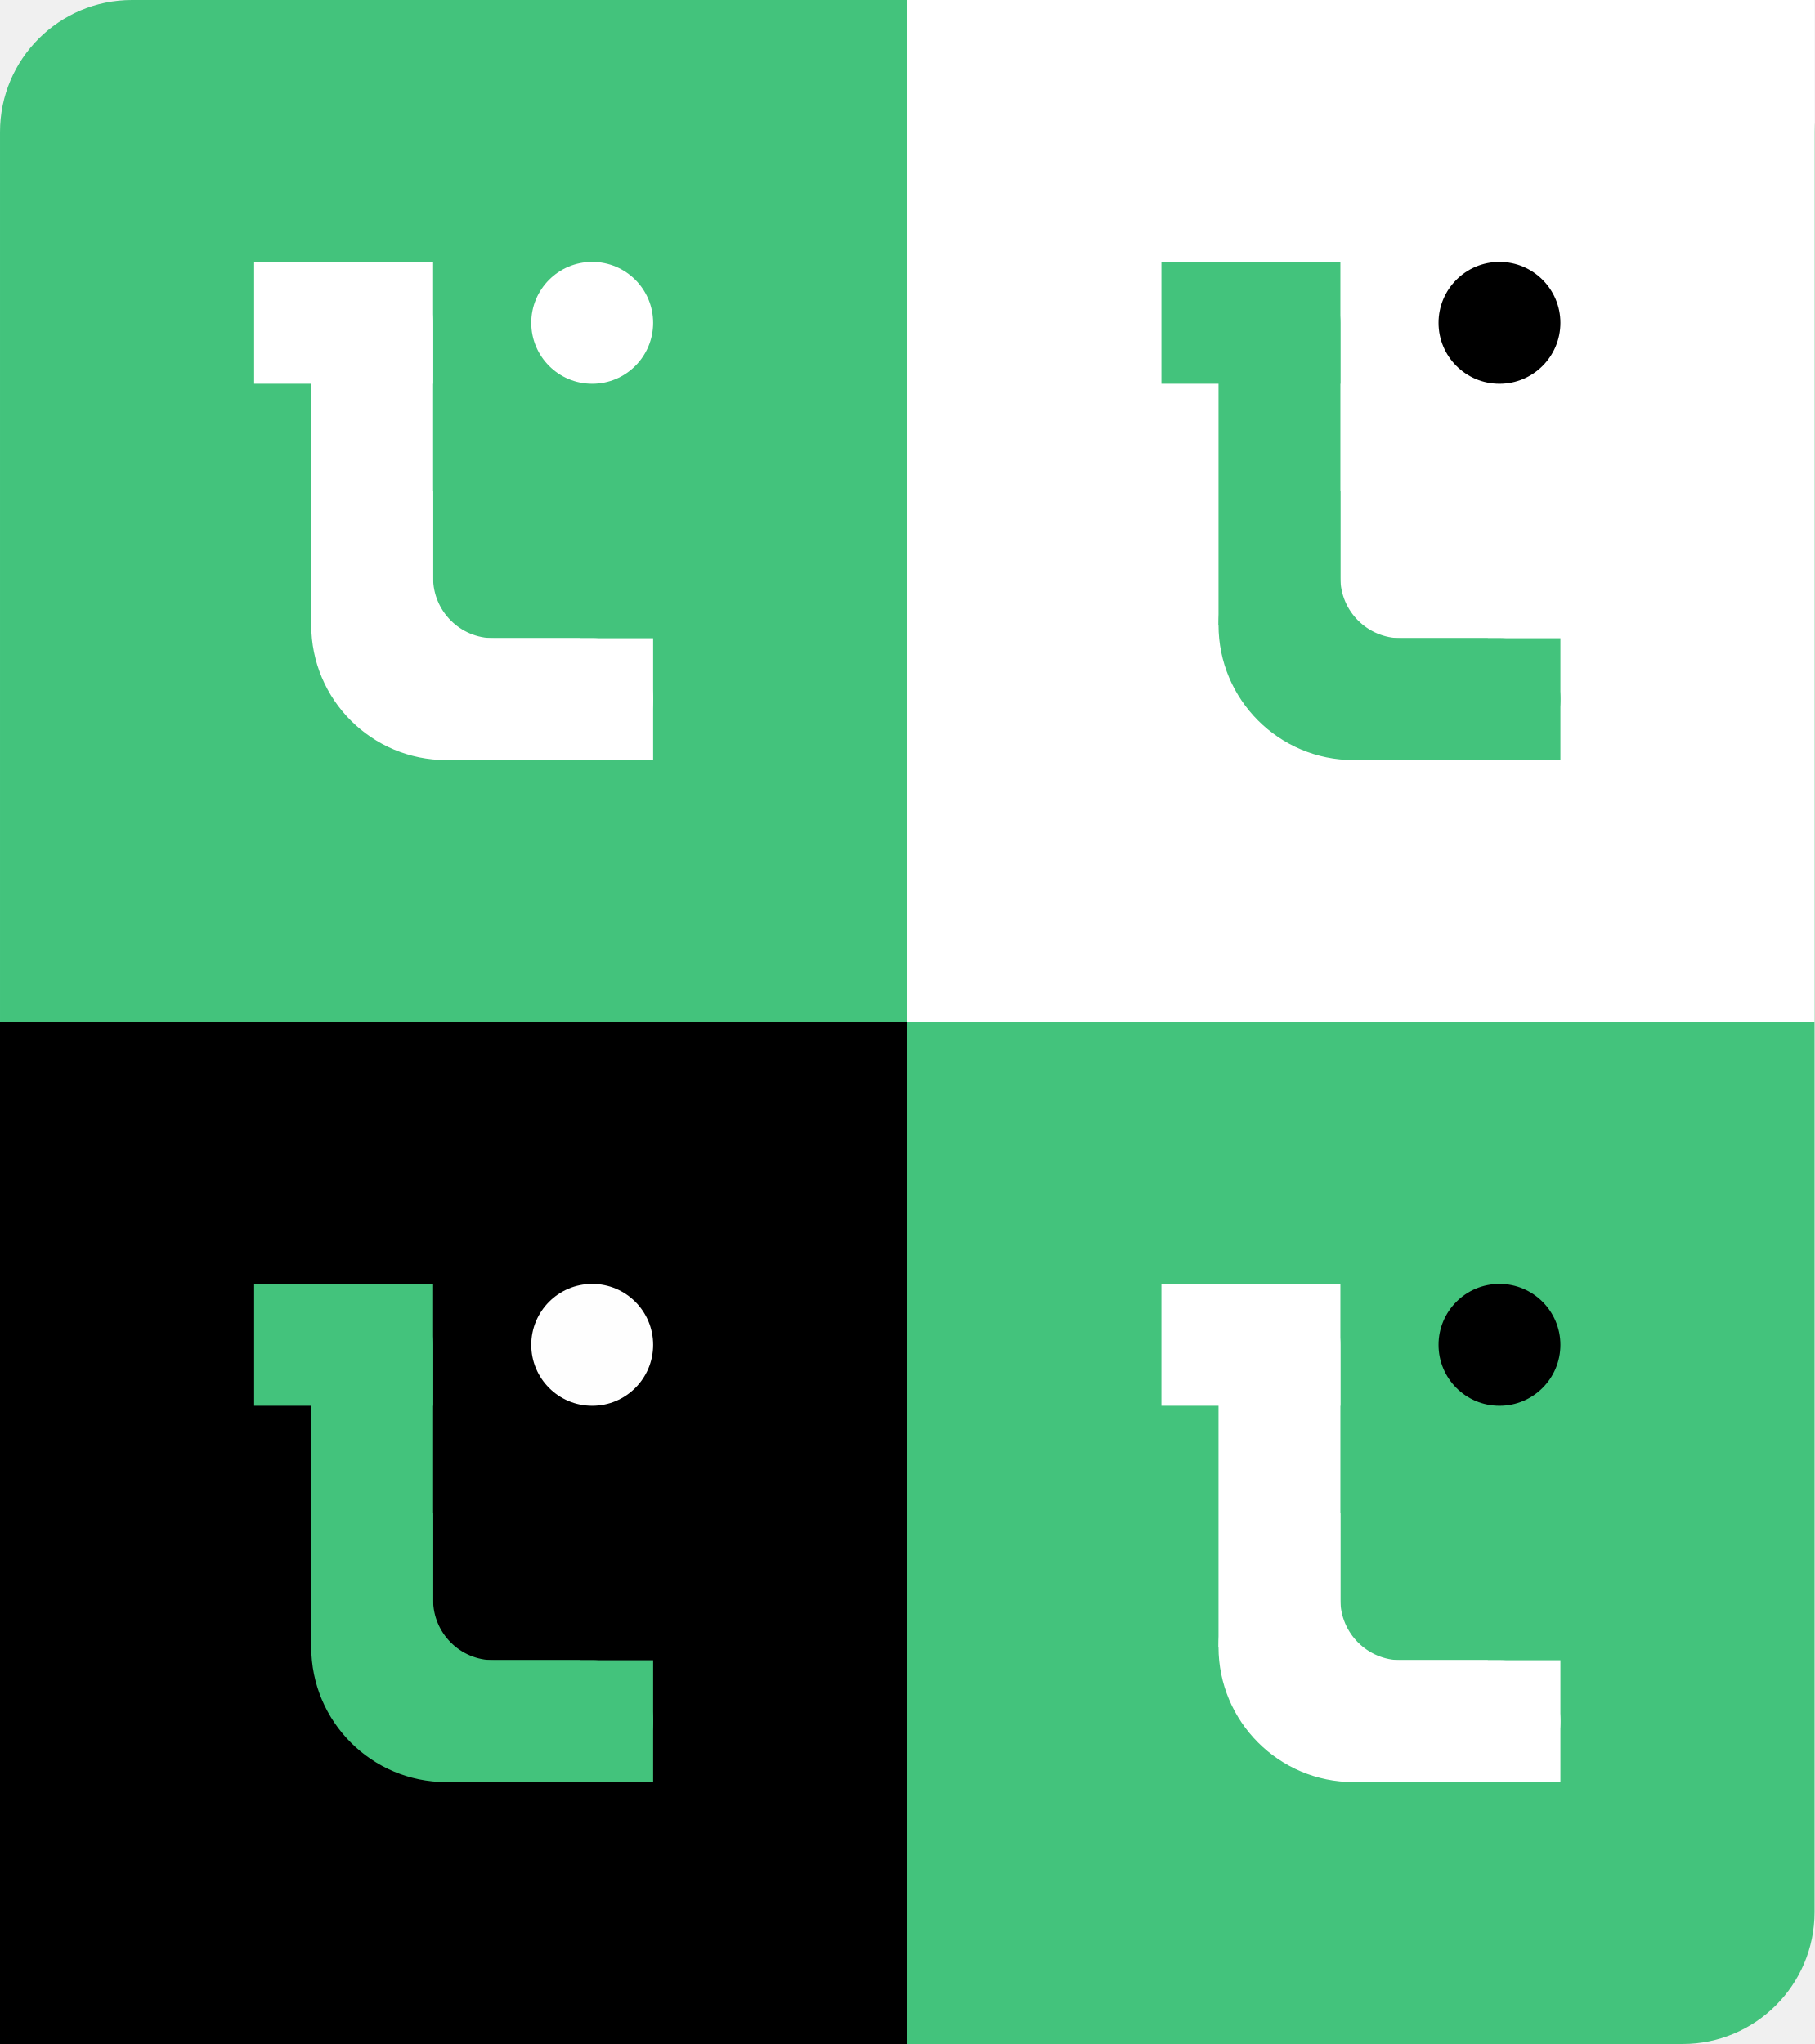
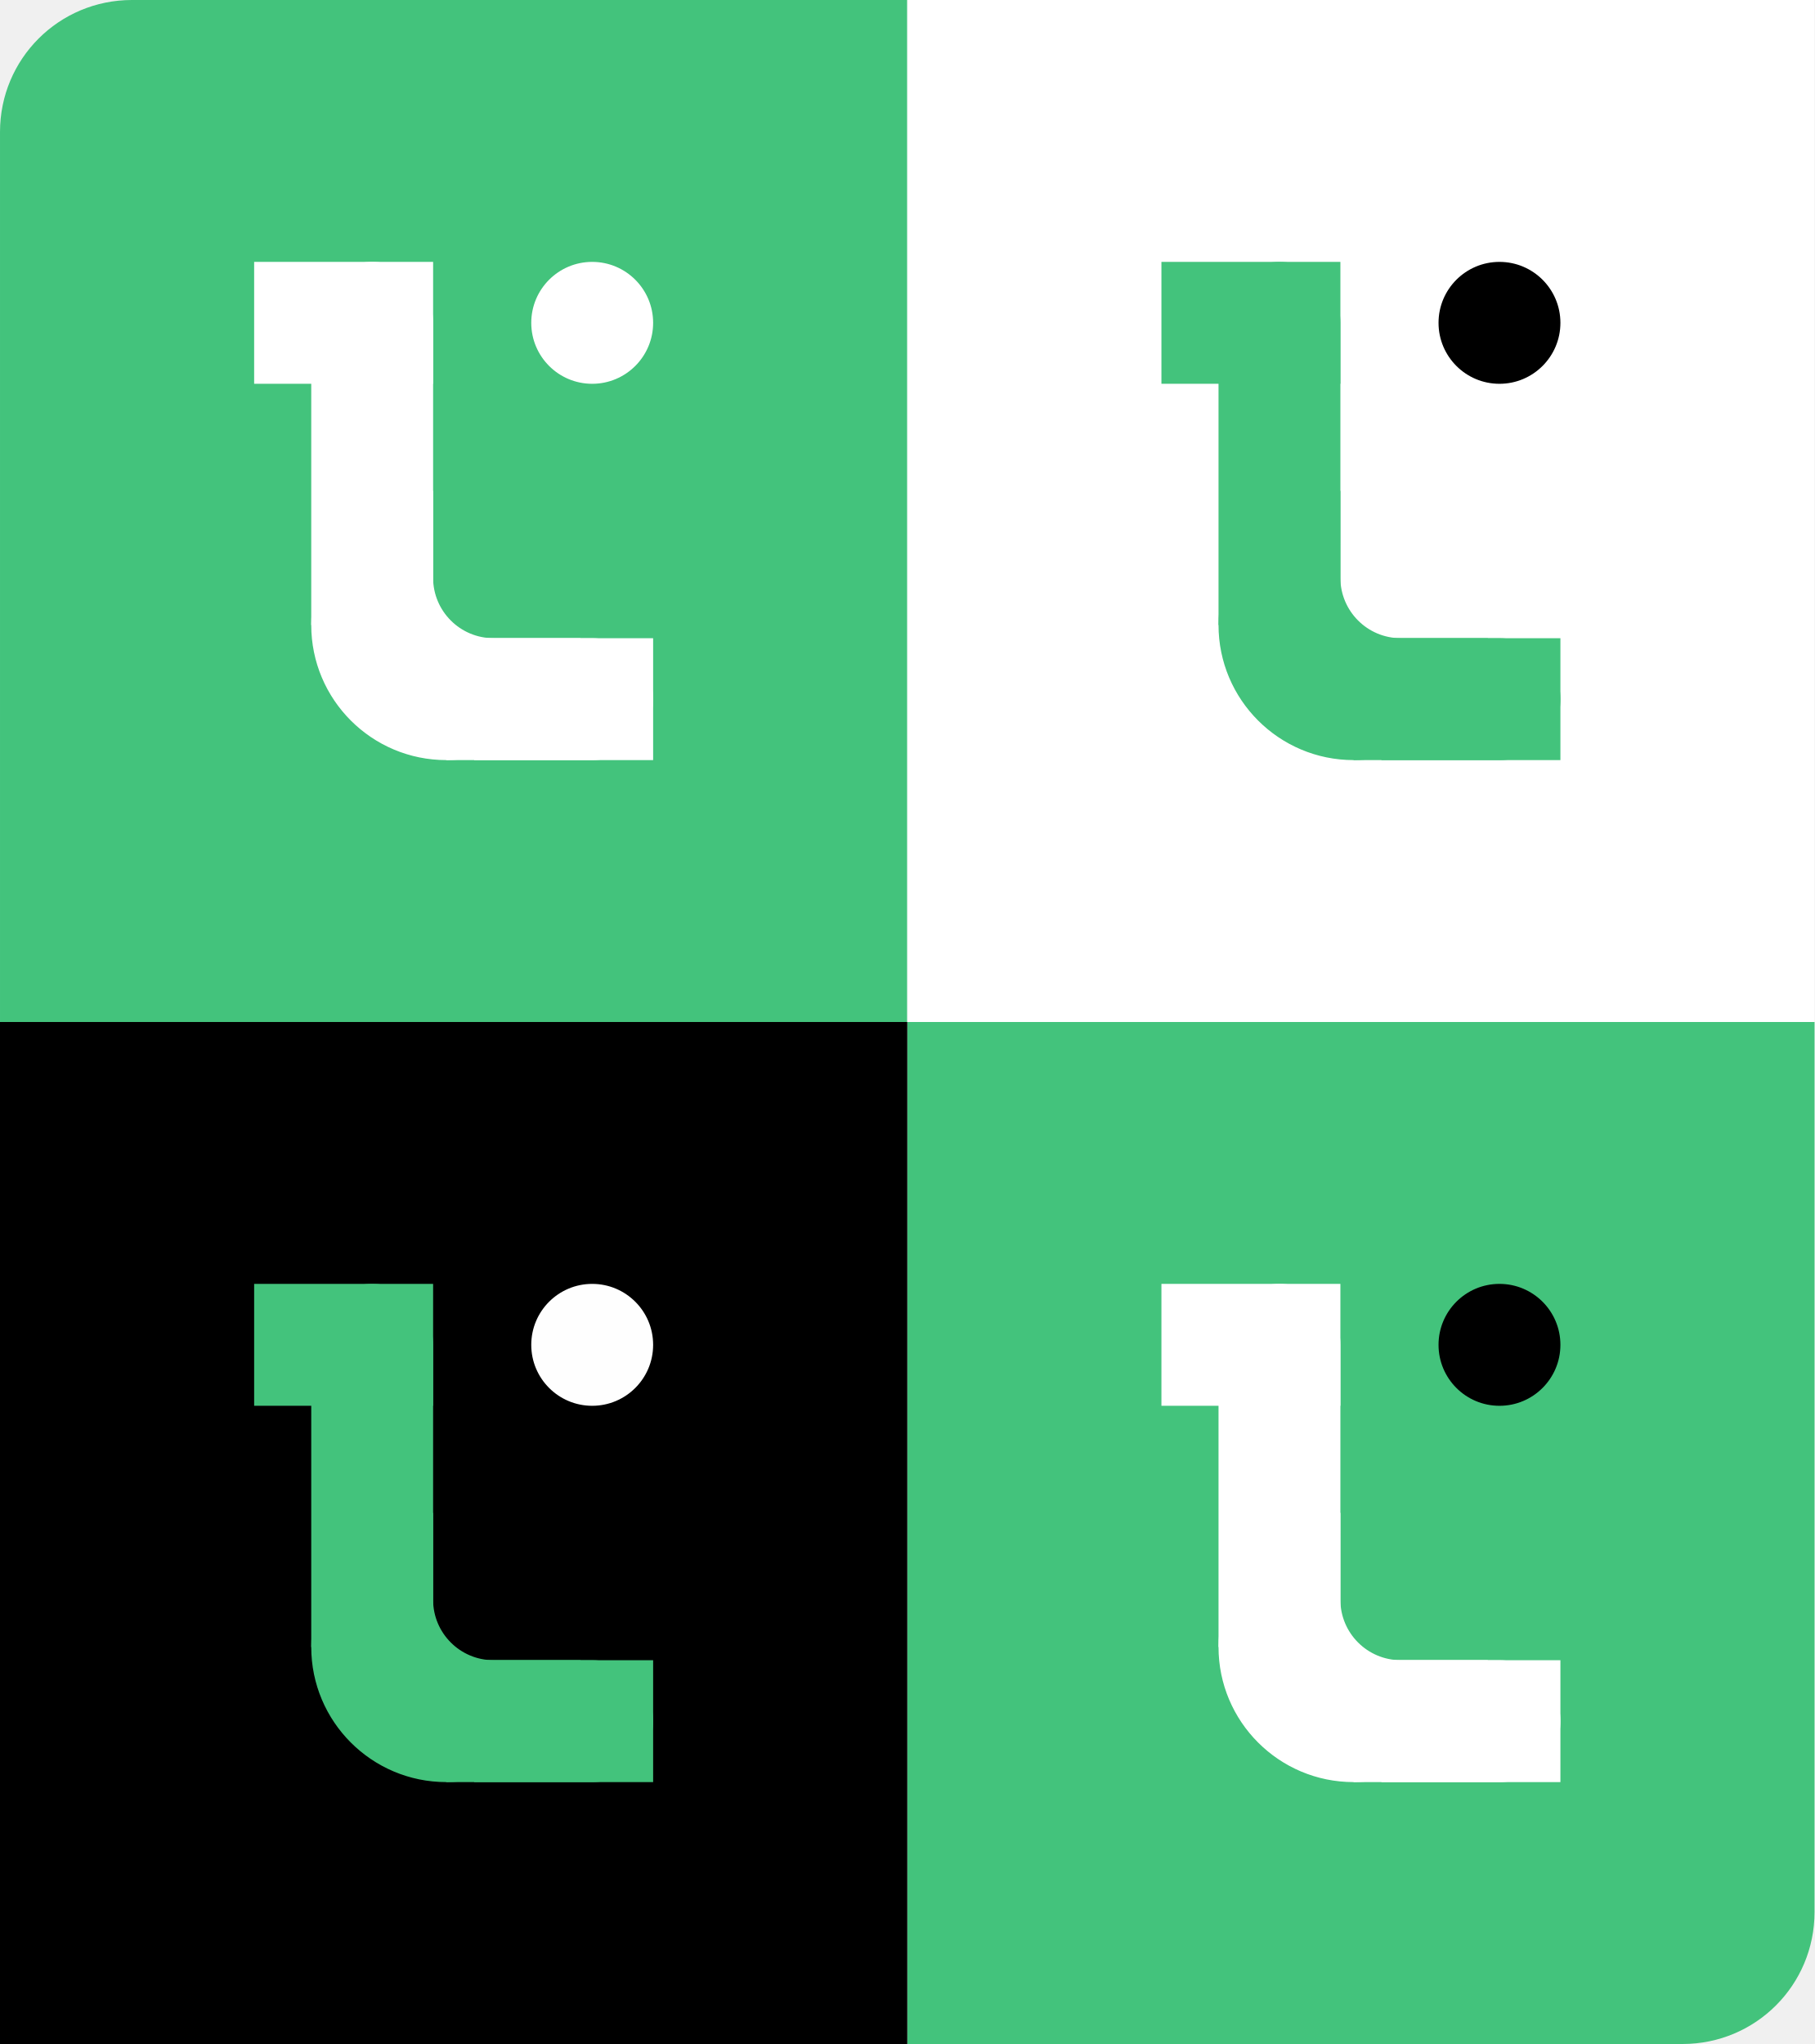
<svg xmlns="http://www.w3.org/2000/svg" id="svg8" version="1.1" viewBox="0 0 106.903 120.416" height="120.416" width="106.903">
  <defs id="defs2">
    </defs>
  <g id="layer1" transform="translate(-38.61883,-19.16627)">
-     <rect style="opacity:1;fill:#43c37c;fill-opacity:1;stroke:none;stroke-width:15;stroke-linecap:round;stroke-linejoin:round;stroke-miterlimit:4.7;stroke-opacity:0.17" id="rect1" width="106.903" height="120.416" x="38.619" y="19.166" ry="7.778" />
-     <rect style="opacity:1;fill:#ffffff;fill-opacity:1;stroke:none;stroke-width:15;stroke-linecap:round;stroke-linejoin:round;stroke-miterlimit:4.7;stroke-opacity:0.17" id="rect3" width="53.452" height="60.208" x="92.07" y="19.166" ry="0" />
-     <rect style="opacity:1;fill:#000000;fill-opacity:1;stroke:none;stroke-width:15;stroke-linecap:round;stroke-linejoin:round;stroke-miterlimit:4.7;stroke-opacity:0.17" id="rect2" width="53.452" height="60.208" x="38.619" y="79.374" />
+     <path id="rect1" style="opacity:1;fill:#43c37c;fill-opacity:1;stroke:none;stroke-width:15;stroke-linecap:round;stroke-linejoin:round;stroke-miterlimit:4.7;stroke-opacity:0.17" d="M 46.396 19.166 C 42.087 19.166 38.619 22.635 38.619 26.944 L 38.619 79.373 L 92.07 79.373 L 92.07 19.166 L 46.396 19.166 z M 92.07 79.373 L 92.07 139.582 L 137.744 139.582 C 142.053 139.582 145.521 136.114 145.521 131.805 L 145.521 79.373 L 92.07 79.373 z " />
+     <rect style="opacity:1;fill:#ffffff;fill-opacity:1;stroke:none;stroke-width:15;stroke-linecap:round;stroke-linejoin:round;stroke-miterlimit:4.7;stroke-opacity:0.17" id="rect7" width="53.452" height="60.208" x="92.07" y="19.166" ry="0" />
+     <rect style="opacity:1;fill:#000000;fill-opacity:1;stroke:none;stroke-width:15;stroke-linecap:round;stroke-linejoin:round;stroke-miterlimit:4.7;stroke-opacity:0.17" id="rect8" width="53.452" height="60.208" x="38.619" y="79.374" />
    <g id="g20" transform="translate(-4.939922,0.04947491)">
      <path id="path18" style="opacity:1;fill:#43c37c;fill-opacity:1;stroke:none;stroke-width:15;stroke-linecap:round;stroke-linejoin:round;stroke-miterlimit:4.7;stroke-opacity:0.17" d="m 118.937,34.545 c -1.989,0 -3.59,1.601 -3.59,3.59 v 17.801 a 7.96,7.96 0 0 1 7.174,4.512 c 0.002,-0.048 0.006,-0.095 0.006,-0.143 V 38.135 c 0,-1.989 -1.601,-3.59 -3.59,-3.59 z" />
      <path id="path19" style="opacity:1;fill:#43c37c;fill-opacity:1;stroke:none;stroke-width:15;stroke-linecap:round;stroke-linejoin:round;stroke-miterlimit:4.7;stroke-opacity:0.17" d="m 118.937,56.715 c -0.047,0 -0.094,0.006 -0.141,0.008 a 7.96,7.96 0 0 1 4.51,7.174 h 8.594 c 1.989,0 3.59,-1.603 3.59,-3.592 0,-1.989 -1.601,-3.59 -3.59,-3.59 z" />
      <rect style="opacity:1;fill:#43c37c;fill-opacity:1;stroke:none;stroke-width:15;stroke-linecap:round;stroke-linejoin:round;stroke-miterlimit:4.7;stroke-opacity:0.17" id="rect19" width="7.181" height="10.544" x="34.545" y="-122.527" transform="rotate(90)" ry="0" />
      <rect style="opacity:1;fill:#43c37c;fill-opacity:1;stroke:none;stroke-width:15;stroke-linecap:round;stroke-linejoin:round;stroke-miterlimit:4.7;stroke-opacity:0.17" id="rect20" width="7.181" height="10.544" x="56.715" y="-135.489" transform="rotate(90)" ry="0" />
      <path id="path20" style="opacity:1;fill:#43c37c;fill-opacity:1;stroke:none;stroke-width:15;stroke-linecap:round;stroke-linejoin:round;stroke-miterlimit:4.7;stroke-opacity:0" d="m 122.527,48.031 a 7.96,7.96 0 0 0 -7.18,7.904 7.96,7.96 0 0 0 7.959,7.961 7.96,7.96 0 0 0 7.906,-7.182 h -5.125 a 3.56,3.56 0 0 1 -3.561,-3.561 z" />
      <ellipse style="opacity:1;fill:#000000;fill-opacity:1;stroke:none;stroke-width:15;stroke-linecap:round;stroke-linejoin:round;stroke-miterlimit:4.7;stroke-opacity:0" id="ellipse20" cx="131.899" cy="38.136" rx="3.59" ry="3.591" />
    </g>
    <g id="g15" transform="translate(-58.39142,60.25744)">
      <path id="rect6" style="opacity:1;fill:#43c37c;fill-opacity:1;stroke:none;stroke-width:15;stroke-linecap:round;stroke-linejoin:round;stroke-miterlimit:4.7;stroke-opacity:0.17" d="m 118.937,34.545 c -1.989,0 -3.59,1.601 -3.59,3.59 v 17.801 a 7.96,7.96 0 0 1 7.174,4.512 c 0.002,-0.048 0.006,-0.095 0.006,-0.143 V 38.135 c 0,-1.989 -1.601,-3.59 -3.59,-3.59 z" />
      <path id="rect5" style="opacity:1;fill:#43c37c;fill-opacity:1;stroke:none;stroke-width:15;stroke-linecap:round;stroke-linejoin:round;stroke-miterlimit:4.7;stroke-opacity:0.17" d="m 118.937,56.715 c -0.047,0 -0.094,0.006 -0.141,0.008 a 7.96,7.96 0 0 1 4.51,7.174 h 8.594 c 1.989,0 3.59,-1.603 3.59,-3.592 0,-1.989 -1.601,-3.59 -3.59,-3.59 z" />
      <rect style="opacity:1;fill:#43c37c;fill-opacity:1;stroke:none;stroke-width:15;stroke-linecap:round;stroke-linejoin:round;stroke-miterlimit:4.7;stroke-opacity:0.17" id="rect15" width="7.181" height="10.544" x="34.545" y="-122.527" transform="rotate(90)" ry="0" />
      <rect style="opacity:1;fill:#43c37c;fill-opacity:1;stroke:none;stroke-width:15;stroke-linecap:round;stroke-linejoin:round;stroke-miterlimit:4.7;stroke-opacity:0.17" id="rect4" width="7.181" height="10.544" x="56.715" y="-135.489" transform="rotate(90)" ry="0" />
      <path id="circle7" style="opacity:1;fill:#43c37c;fill-opacity:1;stroke:none;stroke-width:15;stroke-linecap:round;stroke-linejoin:round;stroke-miterlimit:4.7;stroke-opacity:0" d="m 122.527,48.031 a 7.96,7.96 0 0 0 -7.18,7.904 7.96,7.96 0 0 0 7.959,7.961 7.96,7.96 0 0 0 7.906,-7.182 h -5.125 a 3.56,3.56 0 0 1 -3.561,-3.561 z" />
      <ellipse style="opacity:1;fill:#fefefe;fill-opacity:1;stroke:none;stroke-width:15;stroke-linecap:round;stroke-linejoin:round;stroke-miterlimit:4.7;stroke-opacity:0" id="path14" cx="131.899" cy="38.136" rx="3.59" ry="3.591" />
    </g>
    <g id="g23" transform="translate(-4.939922,60.25743)">
      <path id="path21" style="opacity:1;fill:#ffffff;fill-opacity:1;stroke:none;stroke-width:15;stroke-linecap:round;stroke-linejoin:round;stroke-miterlimit:4.7;stroke-opacity:0.17" d="m 118.937,34.545 c -1.989,0 -3.59,1.601 -3.59,3.59 v 17.801 a 7.96,7.96 0 0 1 7.174,4.512 c 0.002,-0.048 0.006,-0.095 0.006,-0.143 V 38.135 c 0,-1.989 -1.601,-3.59 -3.59,-3.59 z" />
      <path id="path22" style="opacity:1;fill:#ffffff;fill-opacity:1;stroke:none;stroke-width:15;stroke-linecap:round;stroke-linejoin:round;stroke-miterlimit:4.7;stroke-opacity:0.17" d="m 118.937,56.715 c -0.047,0 -0.094,0.006 -0.141,0.008 a 7.96,7.96 0 0 1 4.51,7.174 h 8.594 c 1.989,0 3.59,-1.603 3.59,-3.592 0,-1.989 -1.601,-3.59 -3.59,-3.59 z" />
      <rect style="opacity:1;fill:#ffffff;fill-opacity:1;stroke:none;stroke-width:15;stroke-linecap:round;stroke-linejoin:round;stroke-miterlimit:4.7;stroke-opacity:0.17" id="rect22" width="7.181" height="10.544" x="34.545" y="-122.527" transform="rotate(90)" ry="0" />
      <rect style="opacity:1;fill:#ffffff;fill-opacity:1;stroke:none;stroke-width:15;stroke-linecap:round;stroke-linejoin:round;stroke-miterlimit:4.7;stroke-opacity:0.17" id="rect23" width="7.181" height="10.544" x="56.715" y="-135.489" transform="rotate(90)" ry="0" />
      <path id="path23" style="opacity:1;fill:#ffffff;fill-opacity:1;stroke:none;stroke-width:15;stroke-linecap:round;stroke-linejoin:round;stroke-miterlimit:4.7;stroke-opacity:0" d="m 122.527,48.031 a 7.96,7.96 0 0 0 -7.18,7.904 7.96,7.96 0 0 0 7.959,7.961 7.96,7.96 0 0 0 7.906,-7.182 h -5.125 a 3.56,3.56 0 0 1 -3.561,-3.561 z" />
      <ellipse style="opacity:1;fill:#000000;fill-opacity:1;stroke:none;stroke-width:15;stroke-linecap:round;stroke-linejoin:round;stroke-miterlimit:4.7;stroke-opacity:0" id="ellipse23" cx="131.899" cy="38.136" rx="3.59" ry="3.591" />
    </g>
    <g id="g17" transform="translate(-58.39142,0.04947491)">
      <path id="path15" style="opacity:1;fill:#ffffff;fill-opacity:1;stroke:none;stroke-width:15;stroke-linecap:round;stroke-linejoin:round;stroke-miterlimit:4.7;stroke-opacity:0.17" d="m 118.937,34.545 c -1.989,0 -3.59,1.601 -3.59,3.59 v 17.801 a 7.96,7.96 0 0 1 7.174,4.512 c 0.002,-0.048 0.006,-0.095 0.006,-0.143 V 38.135 c 0,-1.989 -1.601,-3.59 -3.59,-3.59 z" />
      <path id="path16" style="opacity:1;fill:#ffffff;fill-opacity:1;stroke:none;stroke-width:15;stroke-linecap:round;stroke-linejoin:round;stroke-miterlimit:4.7;stroke-opacity:0.17" d="m 118.937,56.715 c -0.047,0 -0.094,0.006 -0.141,0.008 a 7.96,7.96 0 0 1 4.51,7.174 h 8.594 c 1.989,0 3.59,-1.603 3.59,-3.592 0,-1.989 -1.601,-3.59 -3.59,-3.59 z" />
      <rect style="opacity:1;fill:#ffffff;fill-opacity:1;stroke:none;stroke-width:15;stroke-linecap:round;stroke-linejoin:round;stroke-miterlimit:4.7;stroke-opacity:0.17" id="rect16" width="7.181" height="10.544" x="34.545" y="-122.527" transform="rotate(90)" ry="0" />
      <rect style="opacity:1;fill:#ffffff;fill-opacity:1;stroke:none;stroke-width:15;stroke-linecap:round;stroke-linejoin:round;stroke-miterlimit:4.7;stroke-opacity:0.17" id="rect17" width="7.181" height="10.544" x="56.715" y="-135.489" transform="rotate(90)" ry="0" />
      <path id="path17" style="opacity:1;fill:#ffffff;fill-opacity:1;stroke:none;stroke-width:15;stroke-linecap:round;stroke-linejoin:round;stroke-miterlimit:4.7;stroke-opacity:0" d="m 122.527,48.031 a 7.96,7.96 0 0 0 -7.18,7.904 7.96,7.96 0 0 0 7.959,7.961 7.96,7.96 0 0 0 7.906,-7.182 h -5.125 a 3.56,3.56 0 0 1 -3.561,-3.561 z" />
      <ellipse style="opacity:1;fill:#ffffff;fill-opacity:1;stroke:none;stroke-width:15;stroke-linecap:round;stroke-linejoin:round;stroke-miterlimit:4.7;stroke-opacity:0" id="ellipse17" cx="131.899" cy="38.136" rx="3.59" ry="3.591" />
    </g>
  </g>
</svg>
